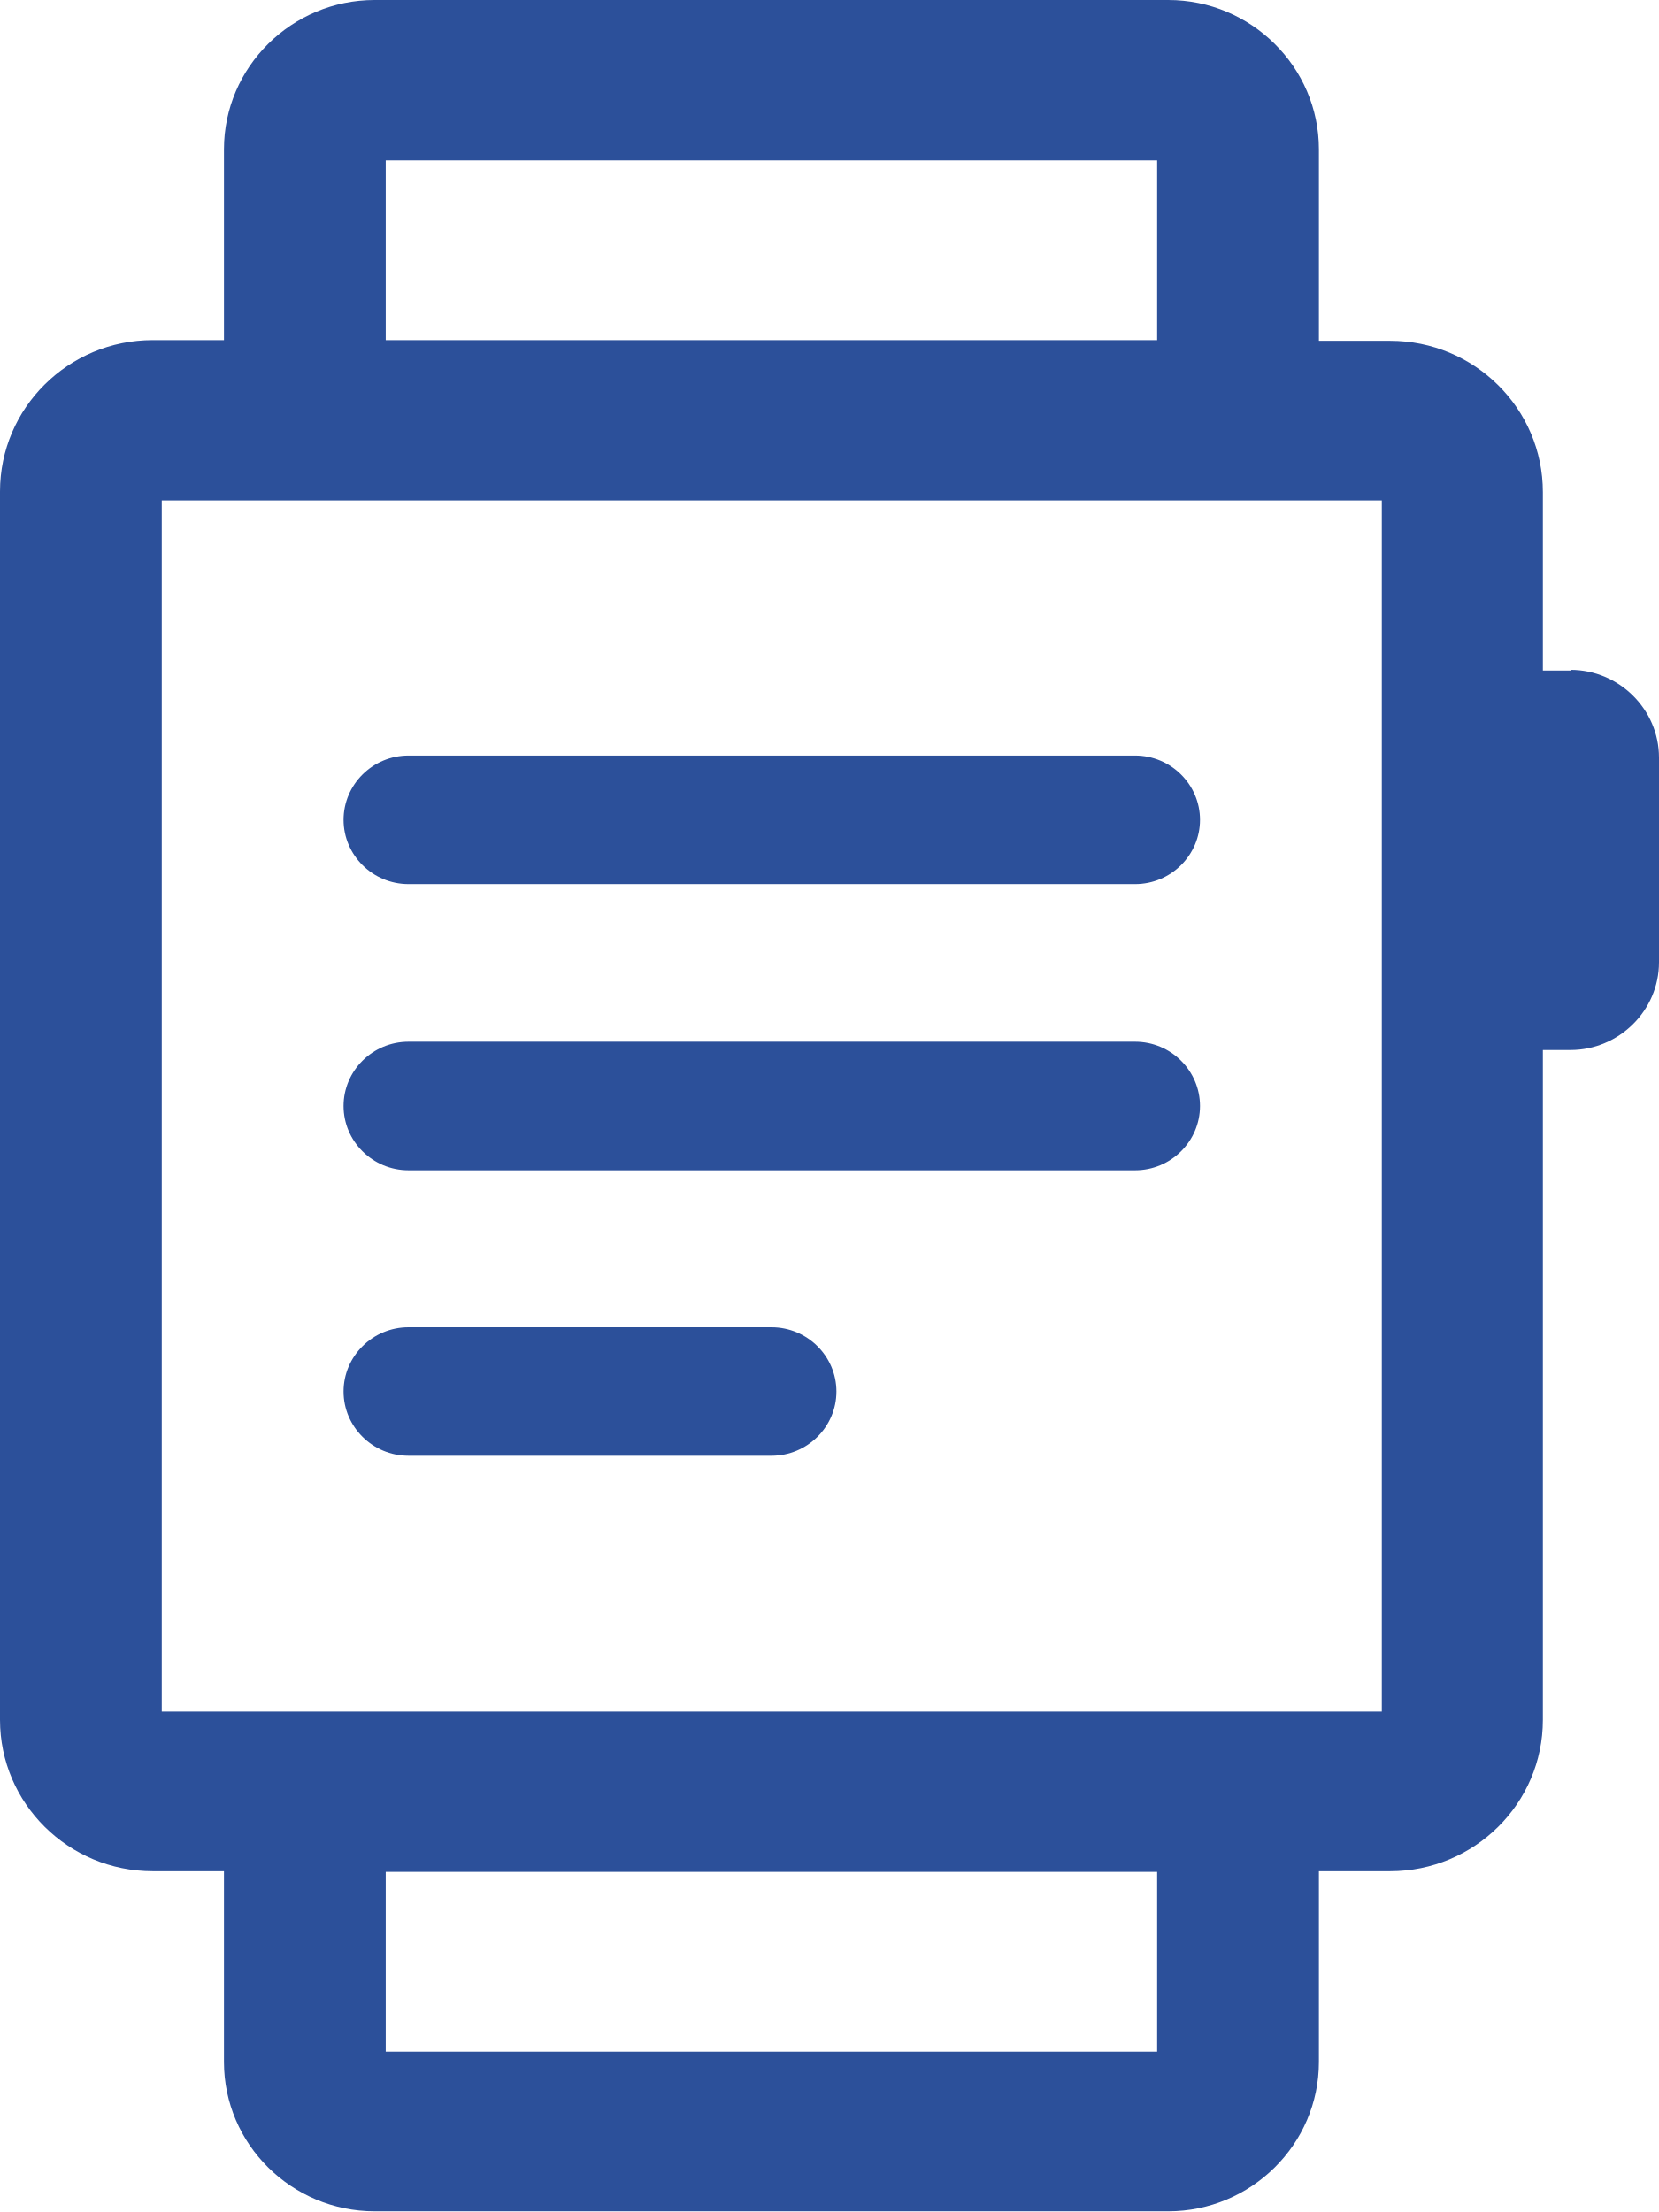
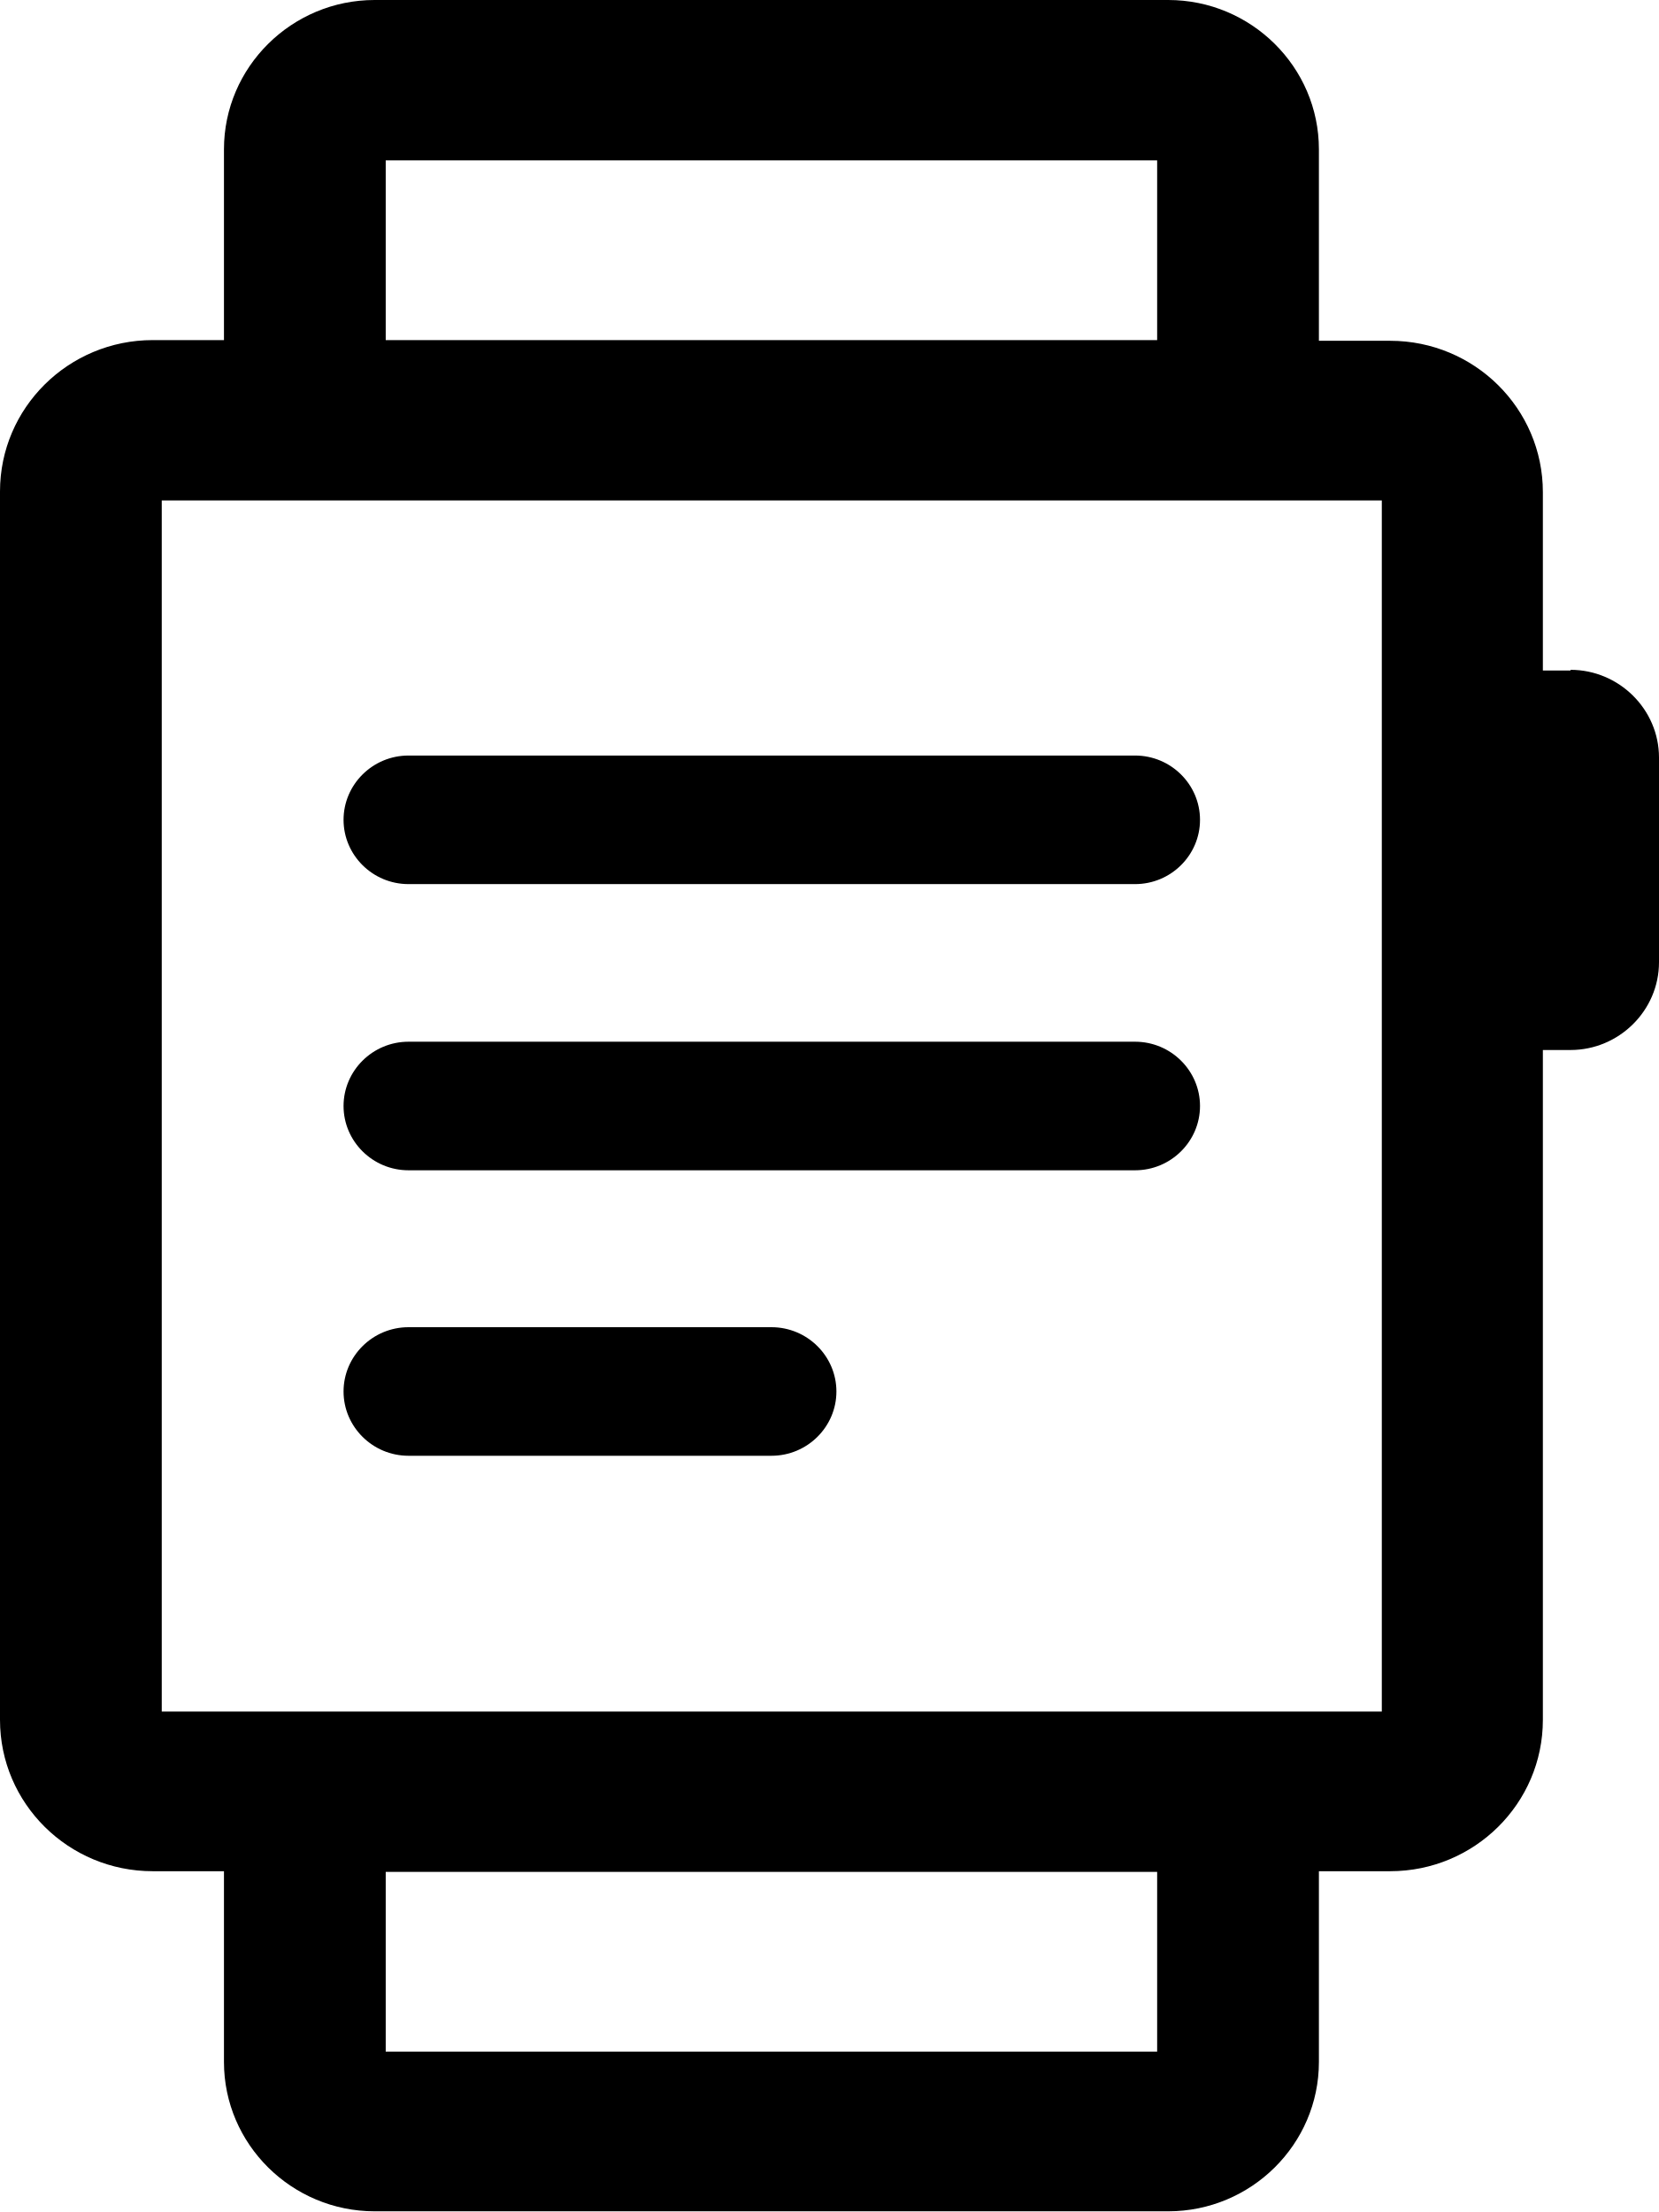
<svg xmlns="http://www.w3.org/2000/svg" xmlns:xlink="http://www.w3.org/1999/xlink" class="mainmenu-icon mainmenu-icon-k745" width="24" height="32">
  <defs>
    <symbol id="k745" viewBox="0 0 24 32">
      <path d="M22.72,9.7h-.4v-2.58c0-1.21-.99-2.19-2.21-2.19h-1.03V2.16c0-1.19-.98-2.16-2.18-2.16H5.42c-1.2,0-2.18,.97-2.18,2.16v2.76h-1.03c-1.22,0-2.21,.98-2.21,2.19V24.88c0,1.21,.99,2.19,2.21,2.19h1.03v2.76c0,1.19,.98,2.16,2.18,2.16h11.48c1.2,0,2.18-.97,2.18-2.16v-2.76h1.03c1.22,0,2.21-.98,2.21-2.19V15.19h.4c.7,0,1.28-.57,1.28-1.27v-2.96c0-.7-.58-1.27-1.28-1.27ZM5.58,2.32h11.16v2.6H5.58V2.32Zm11.16,27.36H5.58v-2.6h11.16v2.6Zm3.24-4.92H2.34V7.24H19.99V24.76Z" />
      <path d="M5.91,12.79h10.51c.52,0,.94-.42,.94-.93s-.42-.93-.94-.93H5.91c-.52,0-.94,.42-.94,.93s.42,.93,.94,.93Z" />
      <path d="M5.91,16.93h10.51c.52,0,.94-.42,.94-.93s-.42-.93-.94-.93H5.91c-.52,0-.94,.42-.94,.93s.42,.93,.94,.93Z" />
      <path d="M5.91,21.06h5.25c.52,0,.94-.42,.94-.93s-.42-.93-.94-.93H5.91c-.52,0-.94,.42-.94,.93s.42,.93,.94,.93Z" />
    </symbol>
  </defs>
-   <use xlink:href="#k745" fill="#2C509A" />
+   <use xlink:href="#k745" />
</svg>
